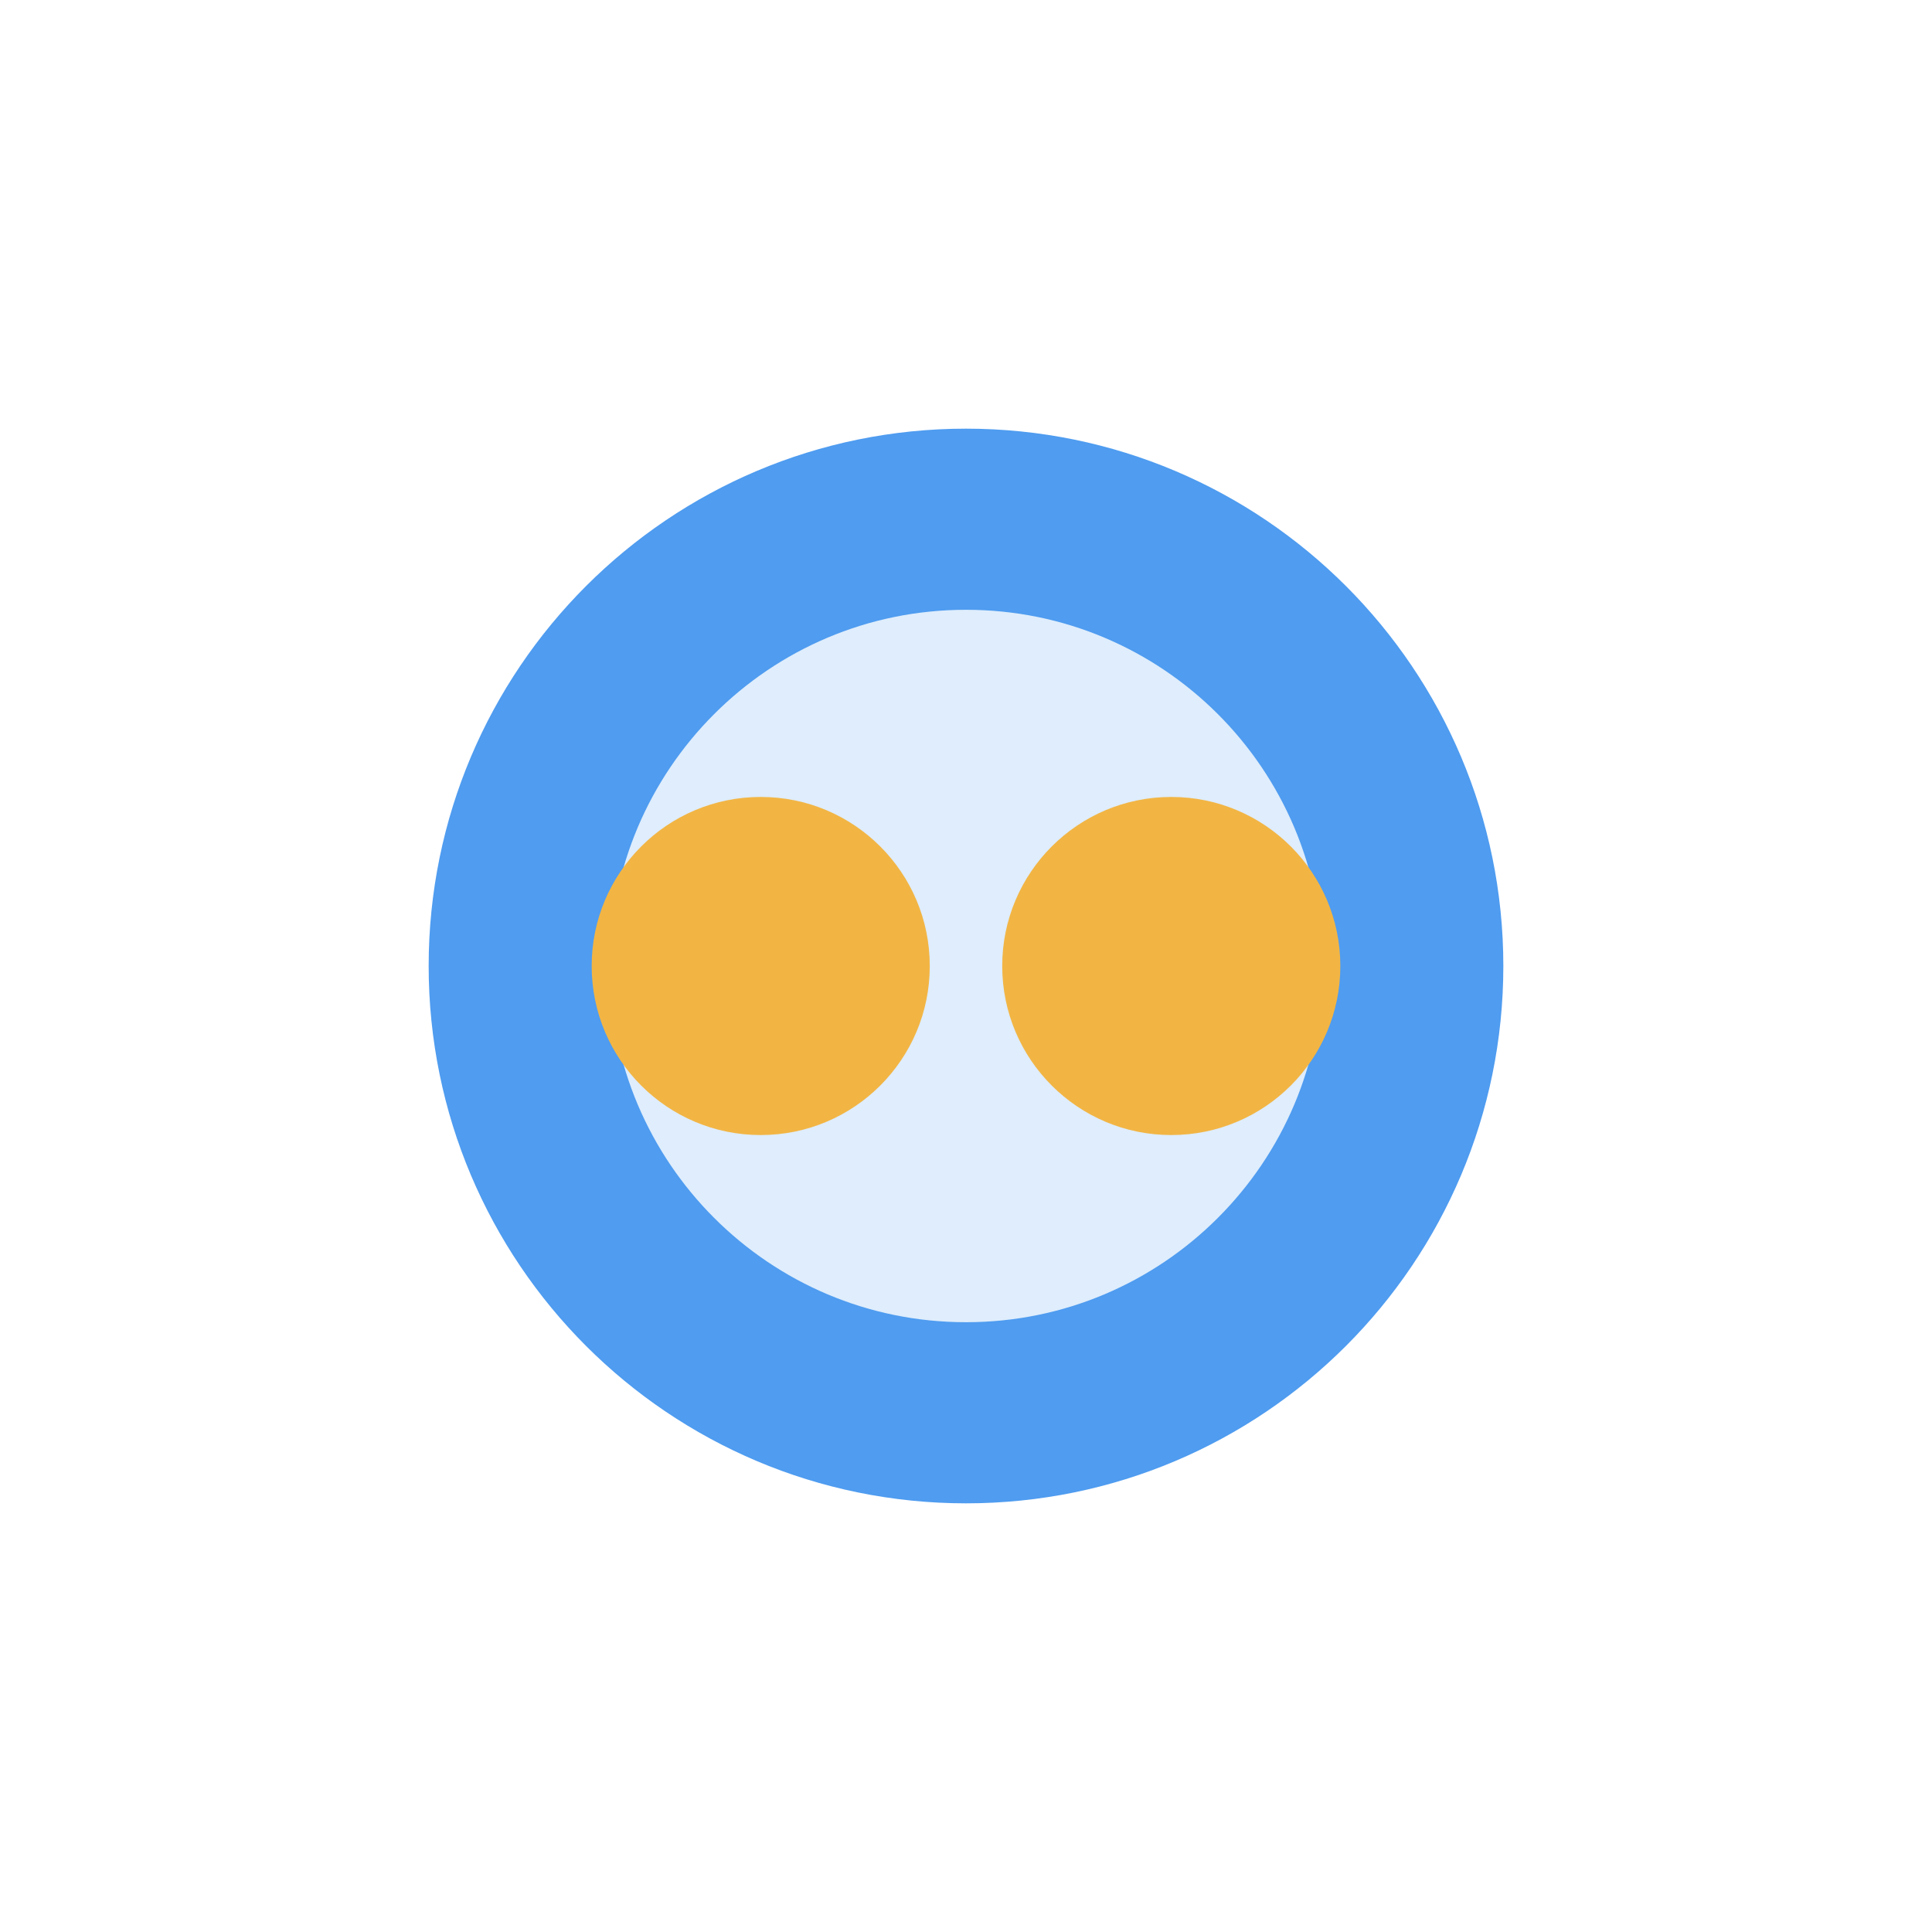
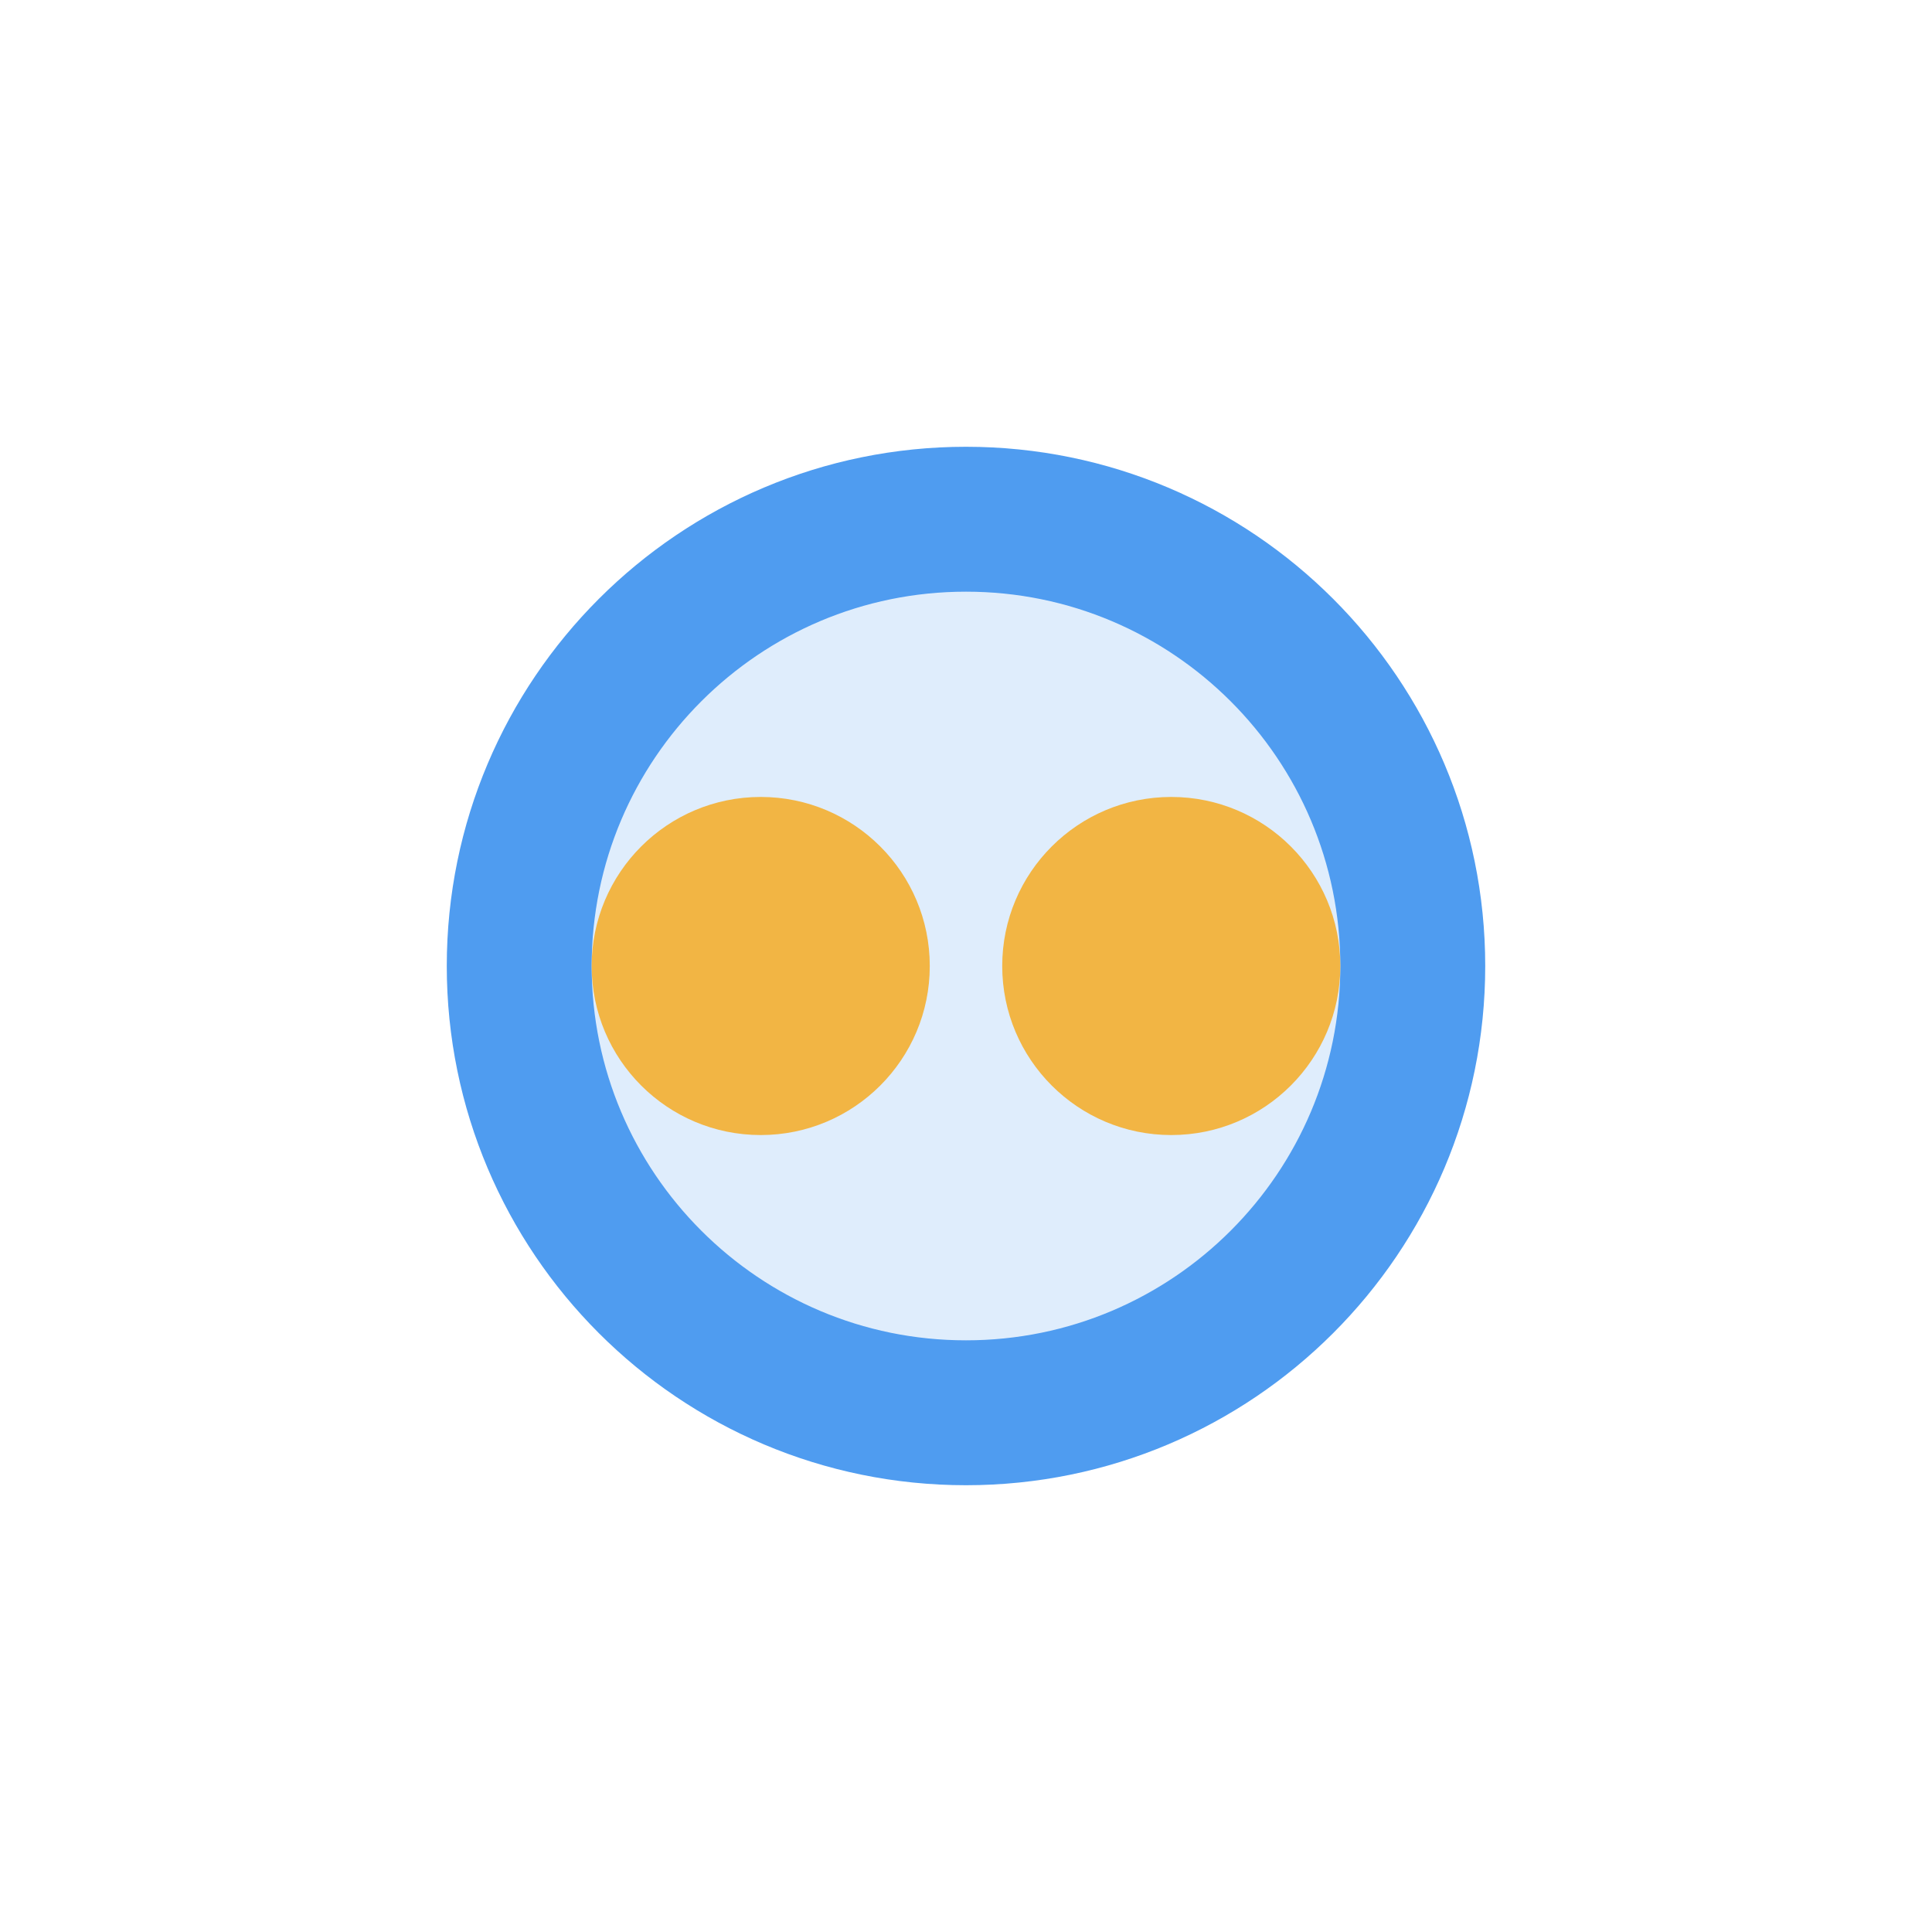
<svg xmlns="http://www.w3.org/2000/svg" viewBox="0 0 32 32" width="32" height="32">
-   <circle cx="16.00" cy="16.00" r="7.40" fill="#4f9cf0" fill-opacity="0.18" stroke="#4f9cf0" stroke-width="3.0" />
+   <circle cx="16.00" cy="16.00" r="7.40" fill="#4f9cf0" fill-opacity="0.18" stroke="#4f9cf0" stroke-width="2.4" />
  <circle cx="12.60" cy="16.00" r="2.80" fill="#f2b544" />
  <circle cx="19.40" cy="16.00" r="2.80" fill="#f2b544" />
</svg>
